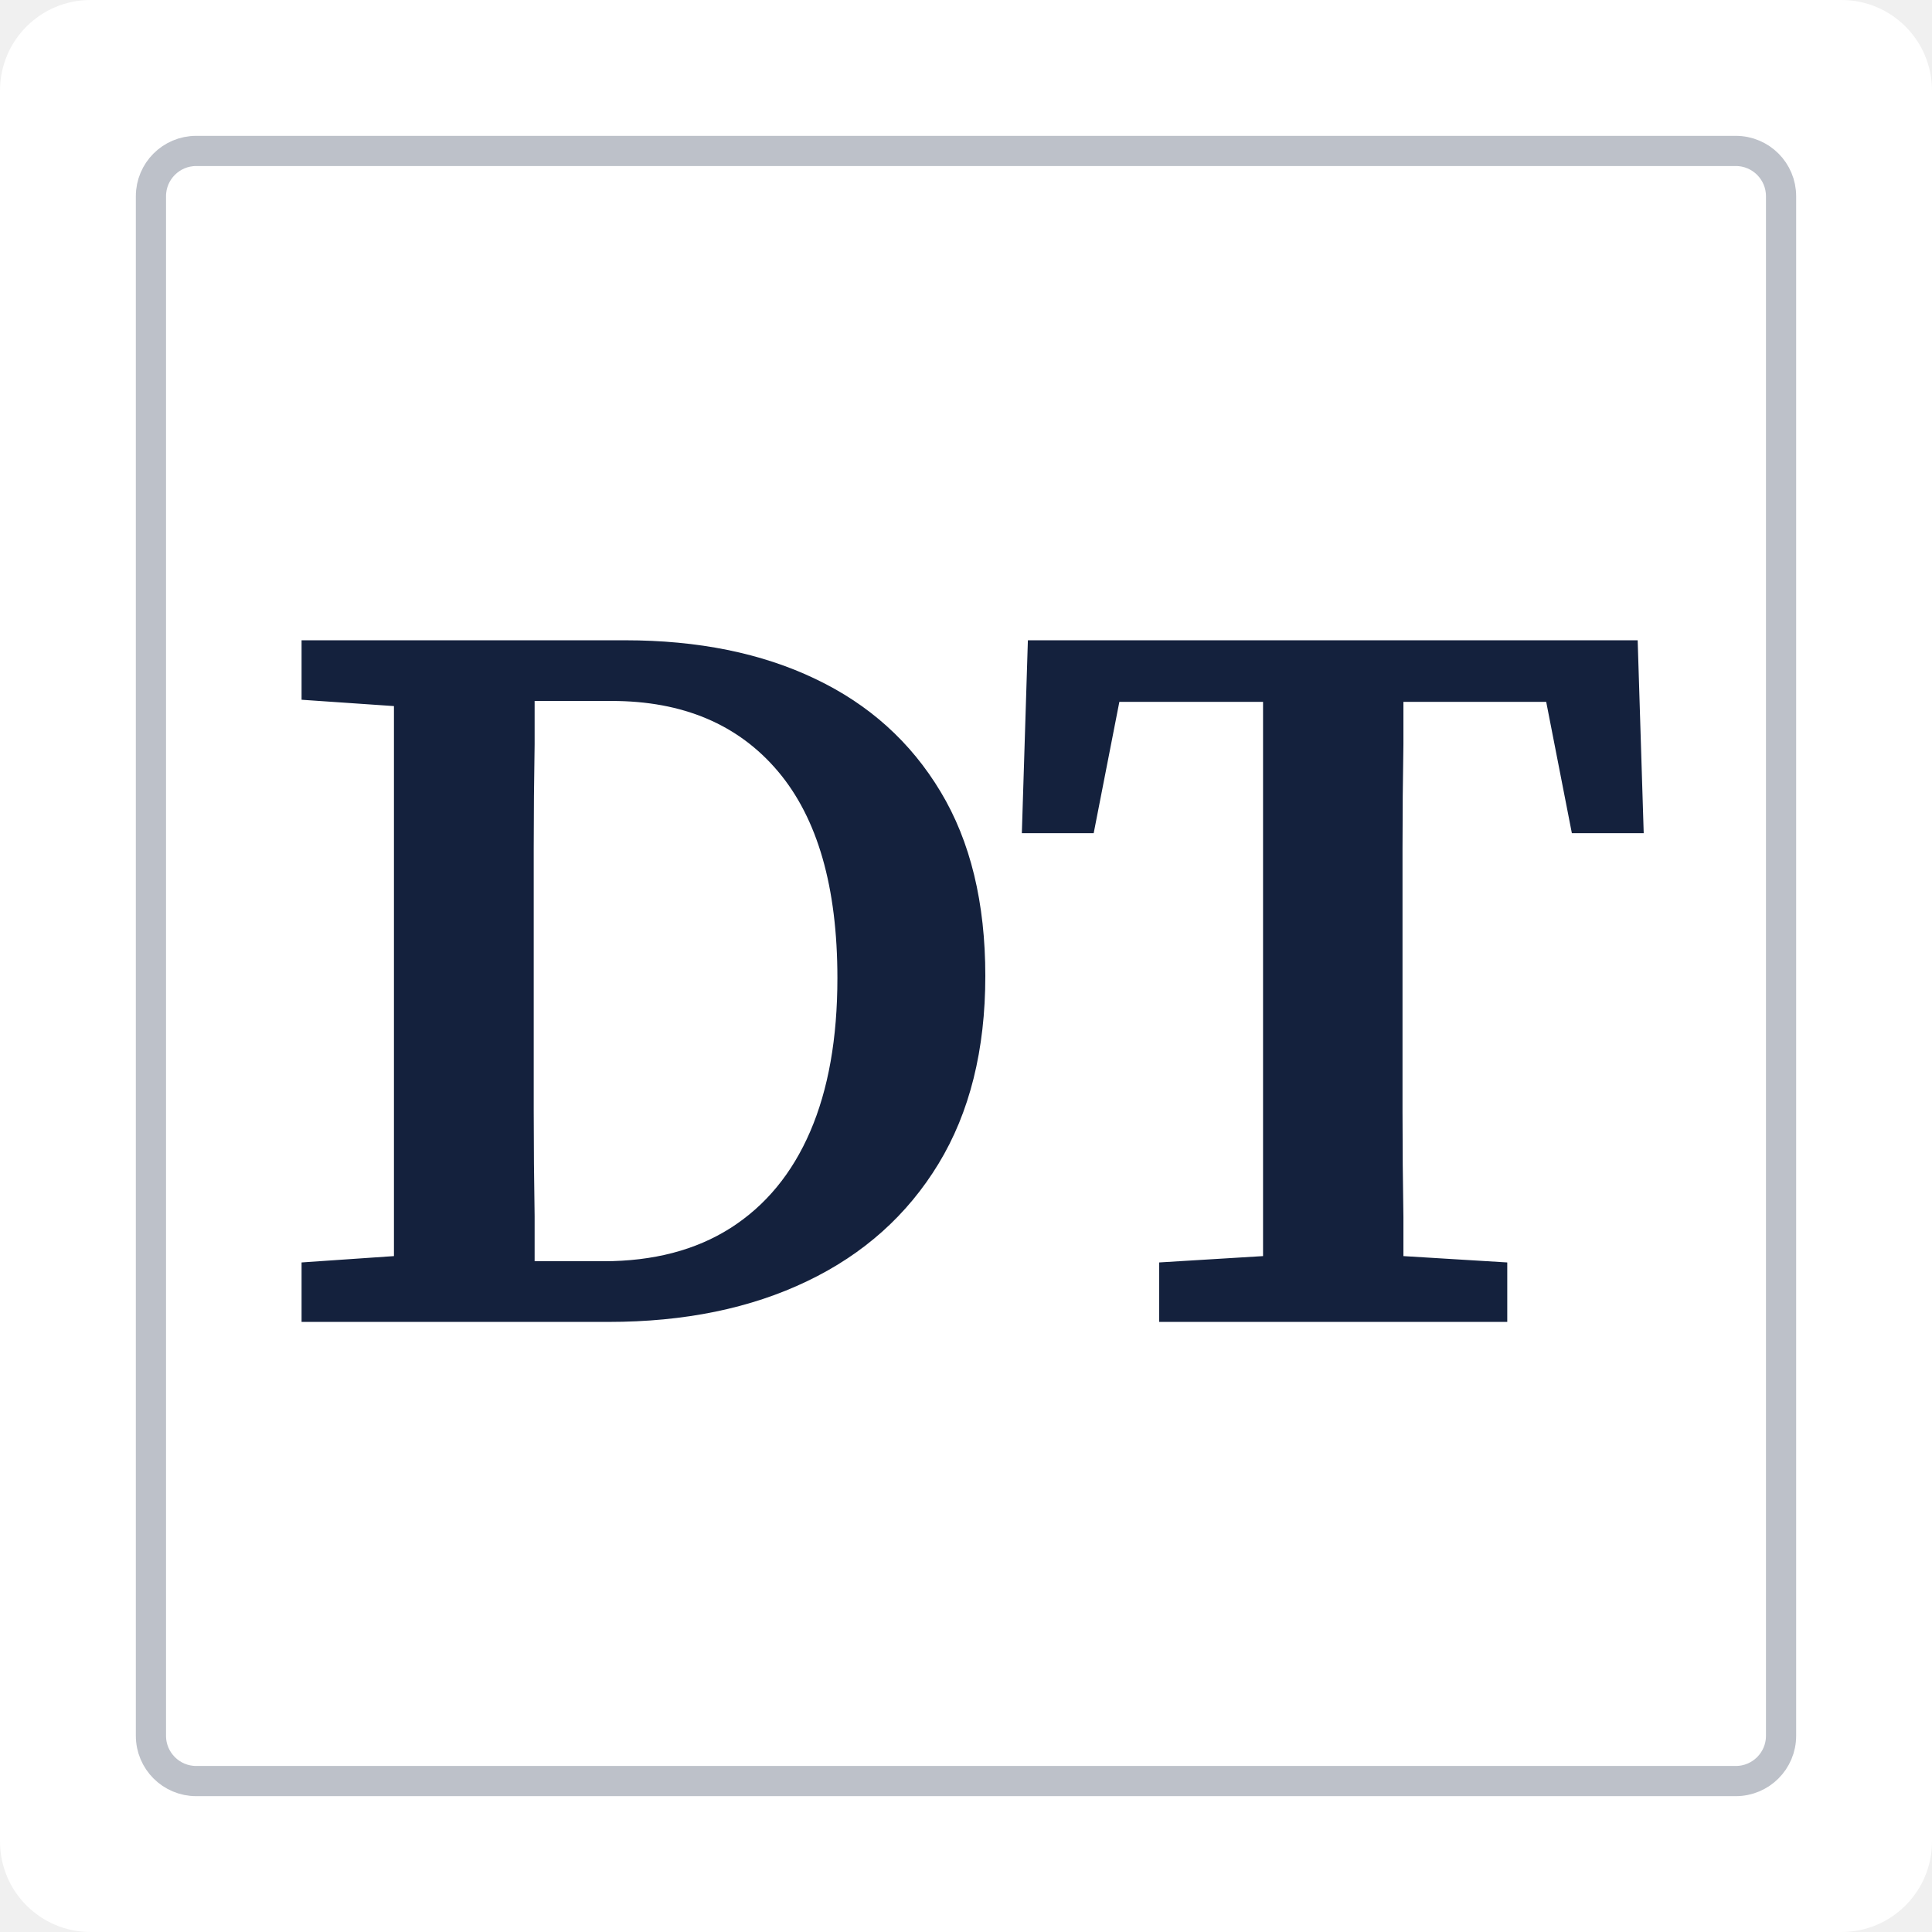
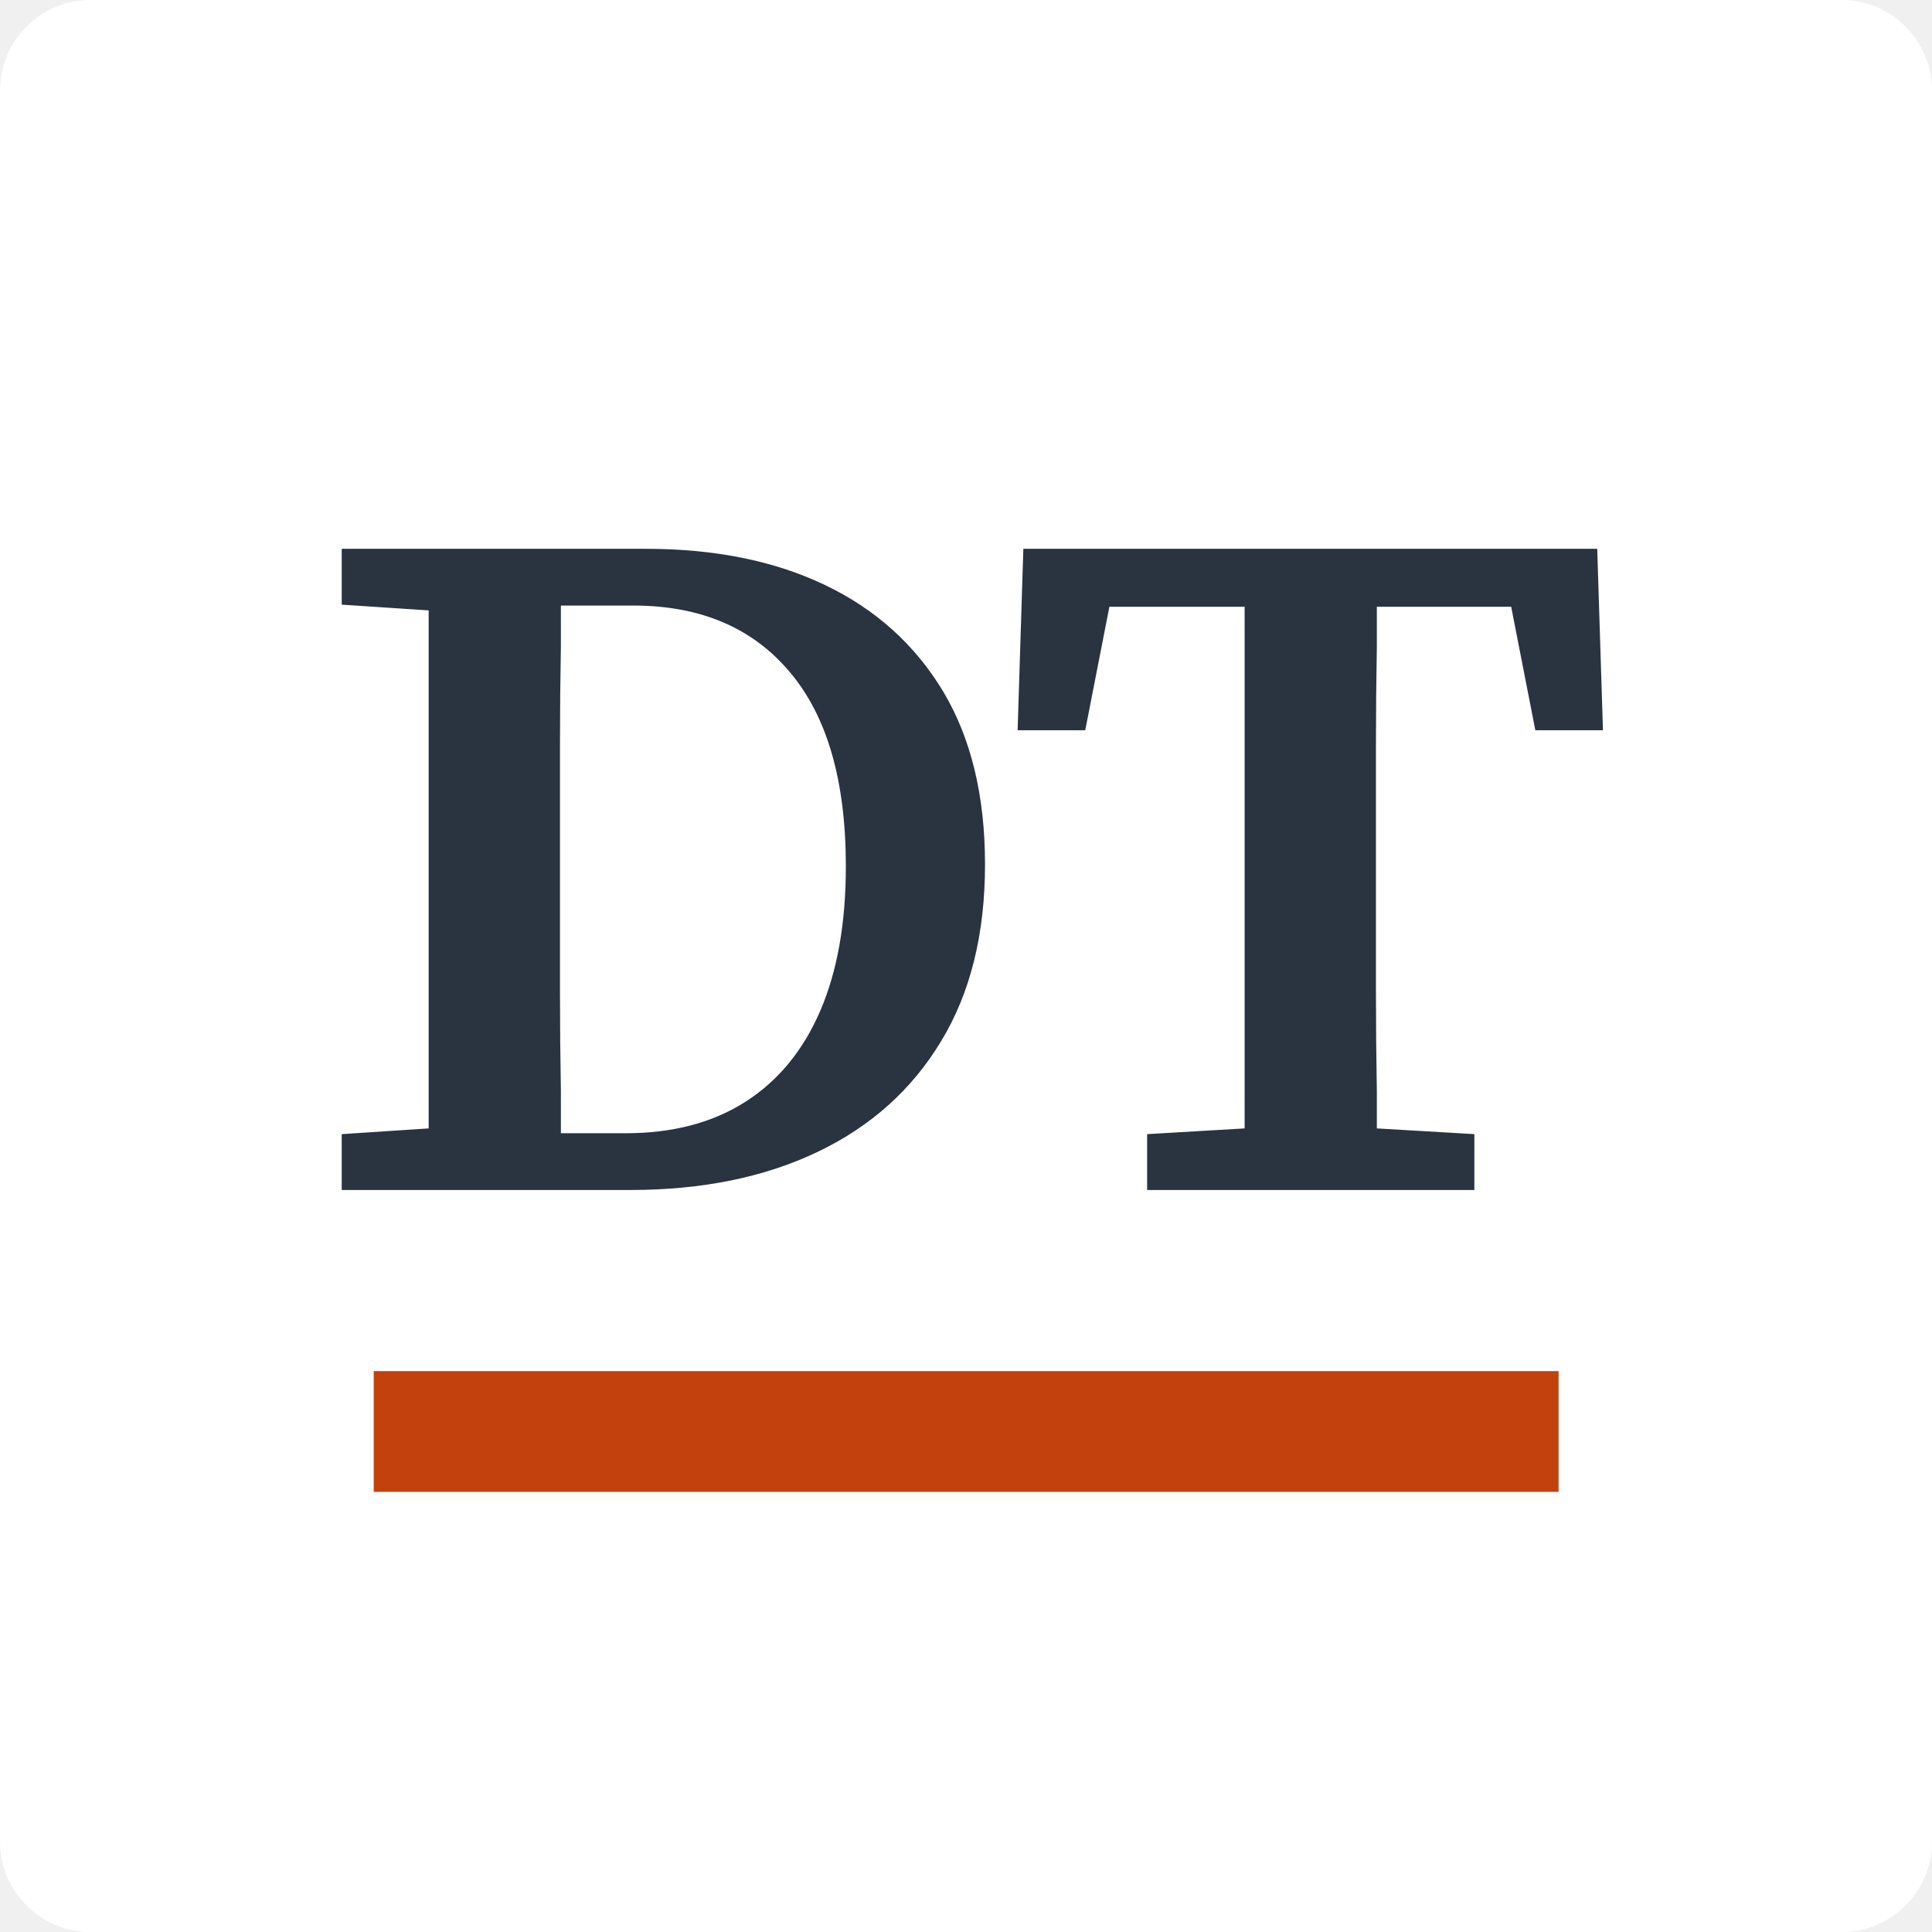
<svg xmlns="http://www.w3.org/2000/svg" viewBox="0 0 64 64" width="64" height="64">
  <rect width="64" height="64" rx="3" fill="#FFFFFF" />
-   <rect x="5" y="5" width="54" height="54" rx="1.5" fill="none" stroke="#14213D" stroke-opacity="0.28" stroke-width="1" />
-   <path d="M20.16 43.79L9.99 43.79L9.99 41.82L13.05 41.61Q13.05 40.97 13.05 40.32L13.05 40.32L13.05 24.68Q13.05 24.03 13.05 23.39L13.05 23.39L9.99 23.18L9.99 21.21L20.7 21.21Q24.34 21.21 27.01 22.49Q29.68 23.76 31.16 26.23Q32.64 28.69 32.64 32.33L32.64 32.33Q32.64 36 31.09 38.55Q29.54 41.1 26.74 42.44Q23.93 43.79 20.16 43.79L20.16 43.79M20.26 23.22L17.71 23.22Q17.71 23.93 17.71 24.65L17.71 24.65Q17.68 26.38 17.68 28.11L17.68 28.11L17.68 36.78Q17.68 38.55 17.71 40.29L17.71 40.29Q17.71 41.03 17.71 41.78L17.71 41.78L19.99 41.78Q22.47 41.78 24.2 40.68Q25.94 39.57 26.84 37.48Q27.74 35.39 27.74 32.4L27.74 32.4Q27.74 27.88 25.77 25.55Q23.8 23.22 20.26 23.22L20.26 23.22M49.93 43.79L38.4 43.79L38.4 41.82L41.84 41.61Q41.84 40.97 41.84 40.32L41.84 40.32L41.84 24.68Q41.84 23.97 41.84 23.25L41.84 23.25L37.08 23.25L36.23 27.6L33.85 27.6L34.05 21.21L54.25 21.21L54.45 27.6L52.07 27.6L51.22 23.25L46.49 23.25Q46.49 23.93 46.49 24.65L46.49 24.65Q46.46 26.38 46.46 28.11L46.46 28.11L46.46 36.82Q46.46 38.59 46.49 40.32L46.49 40.32Q46.49 40.97 46.49 41.61L46.49 41.61L49.93 41.82L49.93 43.79" fill="#14213D" />
+   <path d="M20.88 39.42L11.32 39.42L11.32 37.57L14.2 37.38Q14.2 36.77 14.2 36.16L14.2 36.16L14.2 21.44Q14.2 20.83 14.2 20.22L14.2 20.22L11.32 20.03L11.32 18.18L21.4 18.18Q24.82 18.18 27.33 19.38Q29.84 20.58 31.24 22.9Q32.63 25.22 32.63 28.64L32.63 28.64Q32.63 32.1 31.17 34.5Q29.72 36.9 27.08 38.16Q24.44 39.42 20.88 39.42L20.88 39.42M20.98 20.06L18.58 20.06Q18.58 20.74 18.58 21.41L18.58 21.41Q18.55 23.04 18.55 24.67L18.55 24.67L18.55 32.83Q18.55 34.5 18.58 36.13L18.58 36.13Q18.58 36.83 18.58 37.54L18.58 37.54L20.72 37.54Q23.06 37.54 24.69 36.5Q26.32 35.46 27.17 33.49Q28.02 31.52 28.02 28.7L28.02 28.7Q28.02 24.45 26.16 22.26Q24.31 20.06 20.98 20.06L20.98 20.06M48.84 39.42L38 39.42L38 37.57L41.23 37.38Q41.23 36.77 41.23 36.16L41.23 36.16L41.23 21.44Q41.23 20.77 41.23 20.1L41.23 20.1L36.75 20.1L35.95 24.19L33.71 24.19L33.9 18.18L52.91 18.18L53.1 24.19L50.86 24.19L50.06 20.1L45.61 20.1Q45.61 20.74 45.61 21.41L45.61 21.41Q45.58 23.04 45.58 24.67L45.58 24.67L45.58 32.86Q45.58 34.53 45.61 36.16L45.61 36.16Q45.61 36.77 45.61 37.38L45.61 37.38L48.84 37.57L48.84 39.42" fill="#2A3340" />
+   <rect x="12.38" y="45.42" width="39.25" height="4.00" fill="#C2410C" />
</svg>
